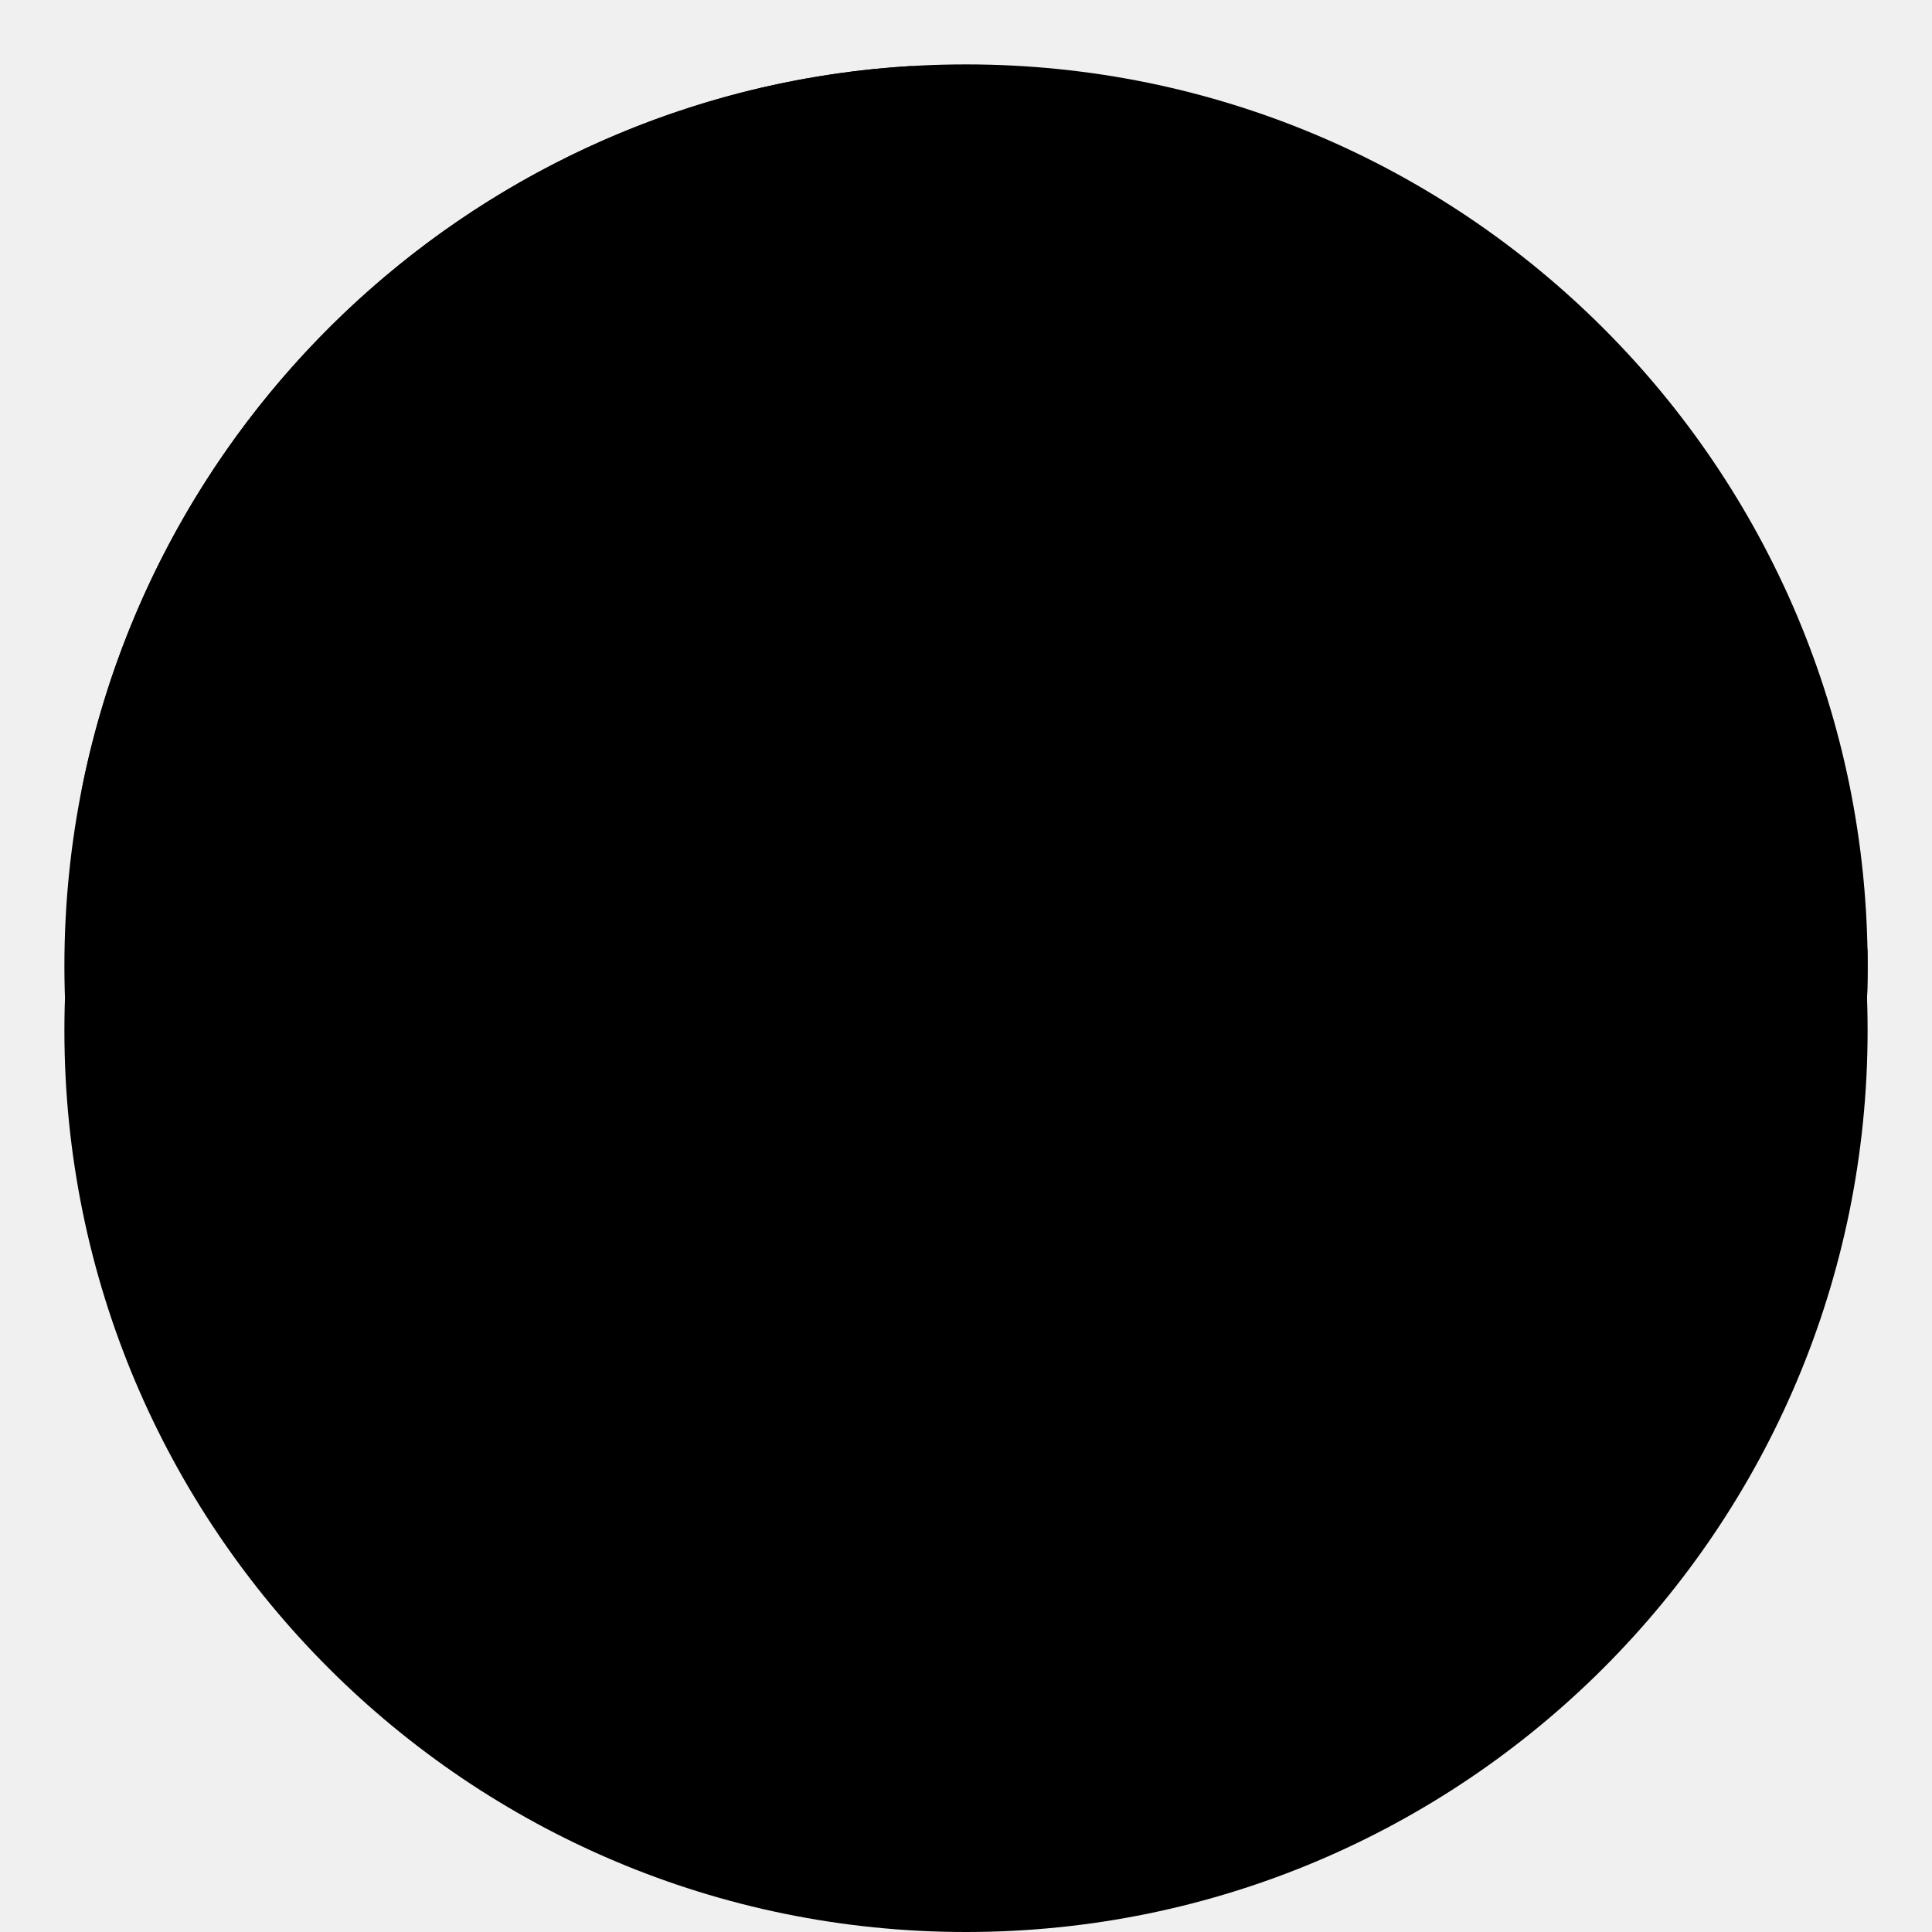
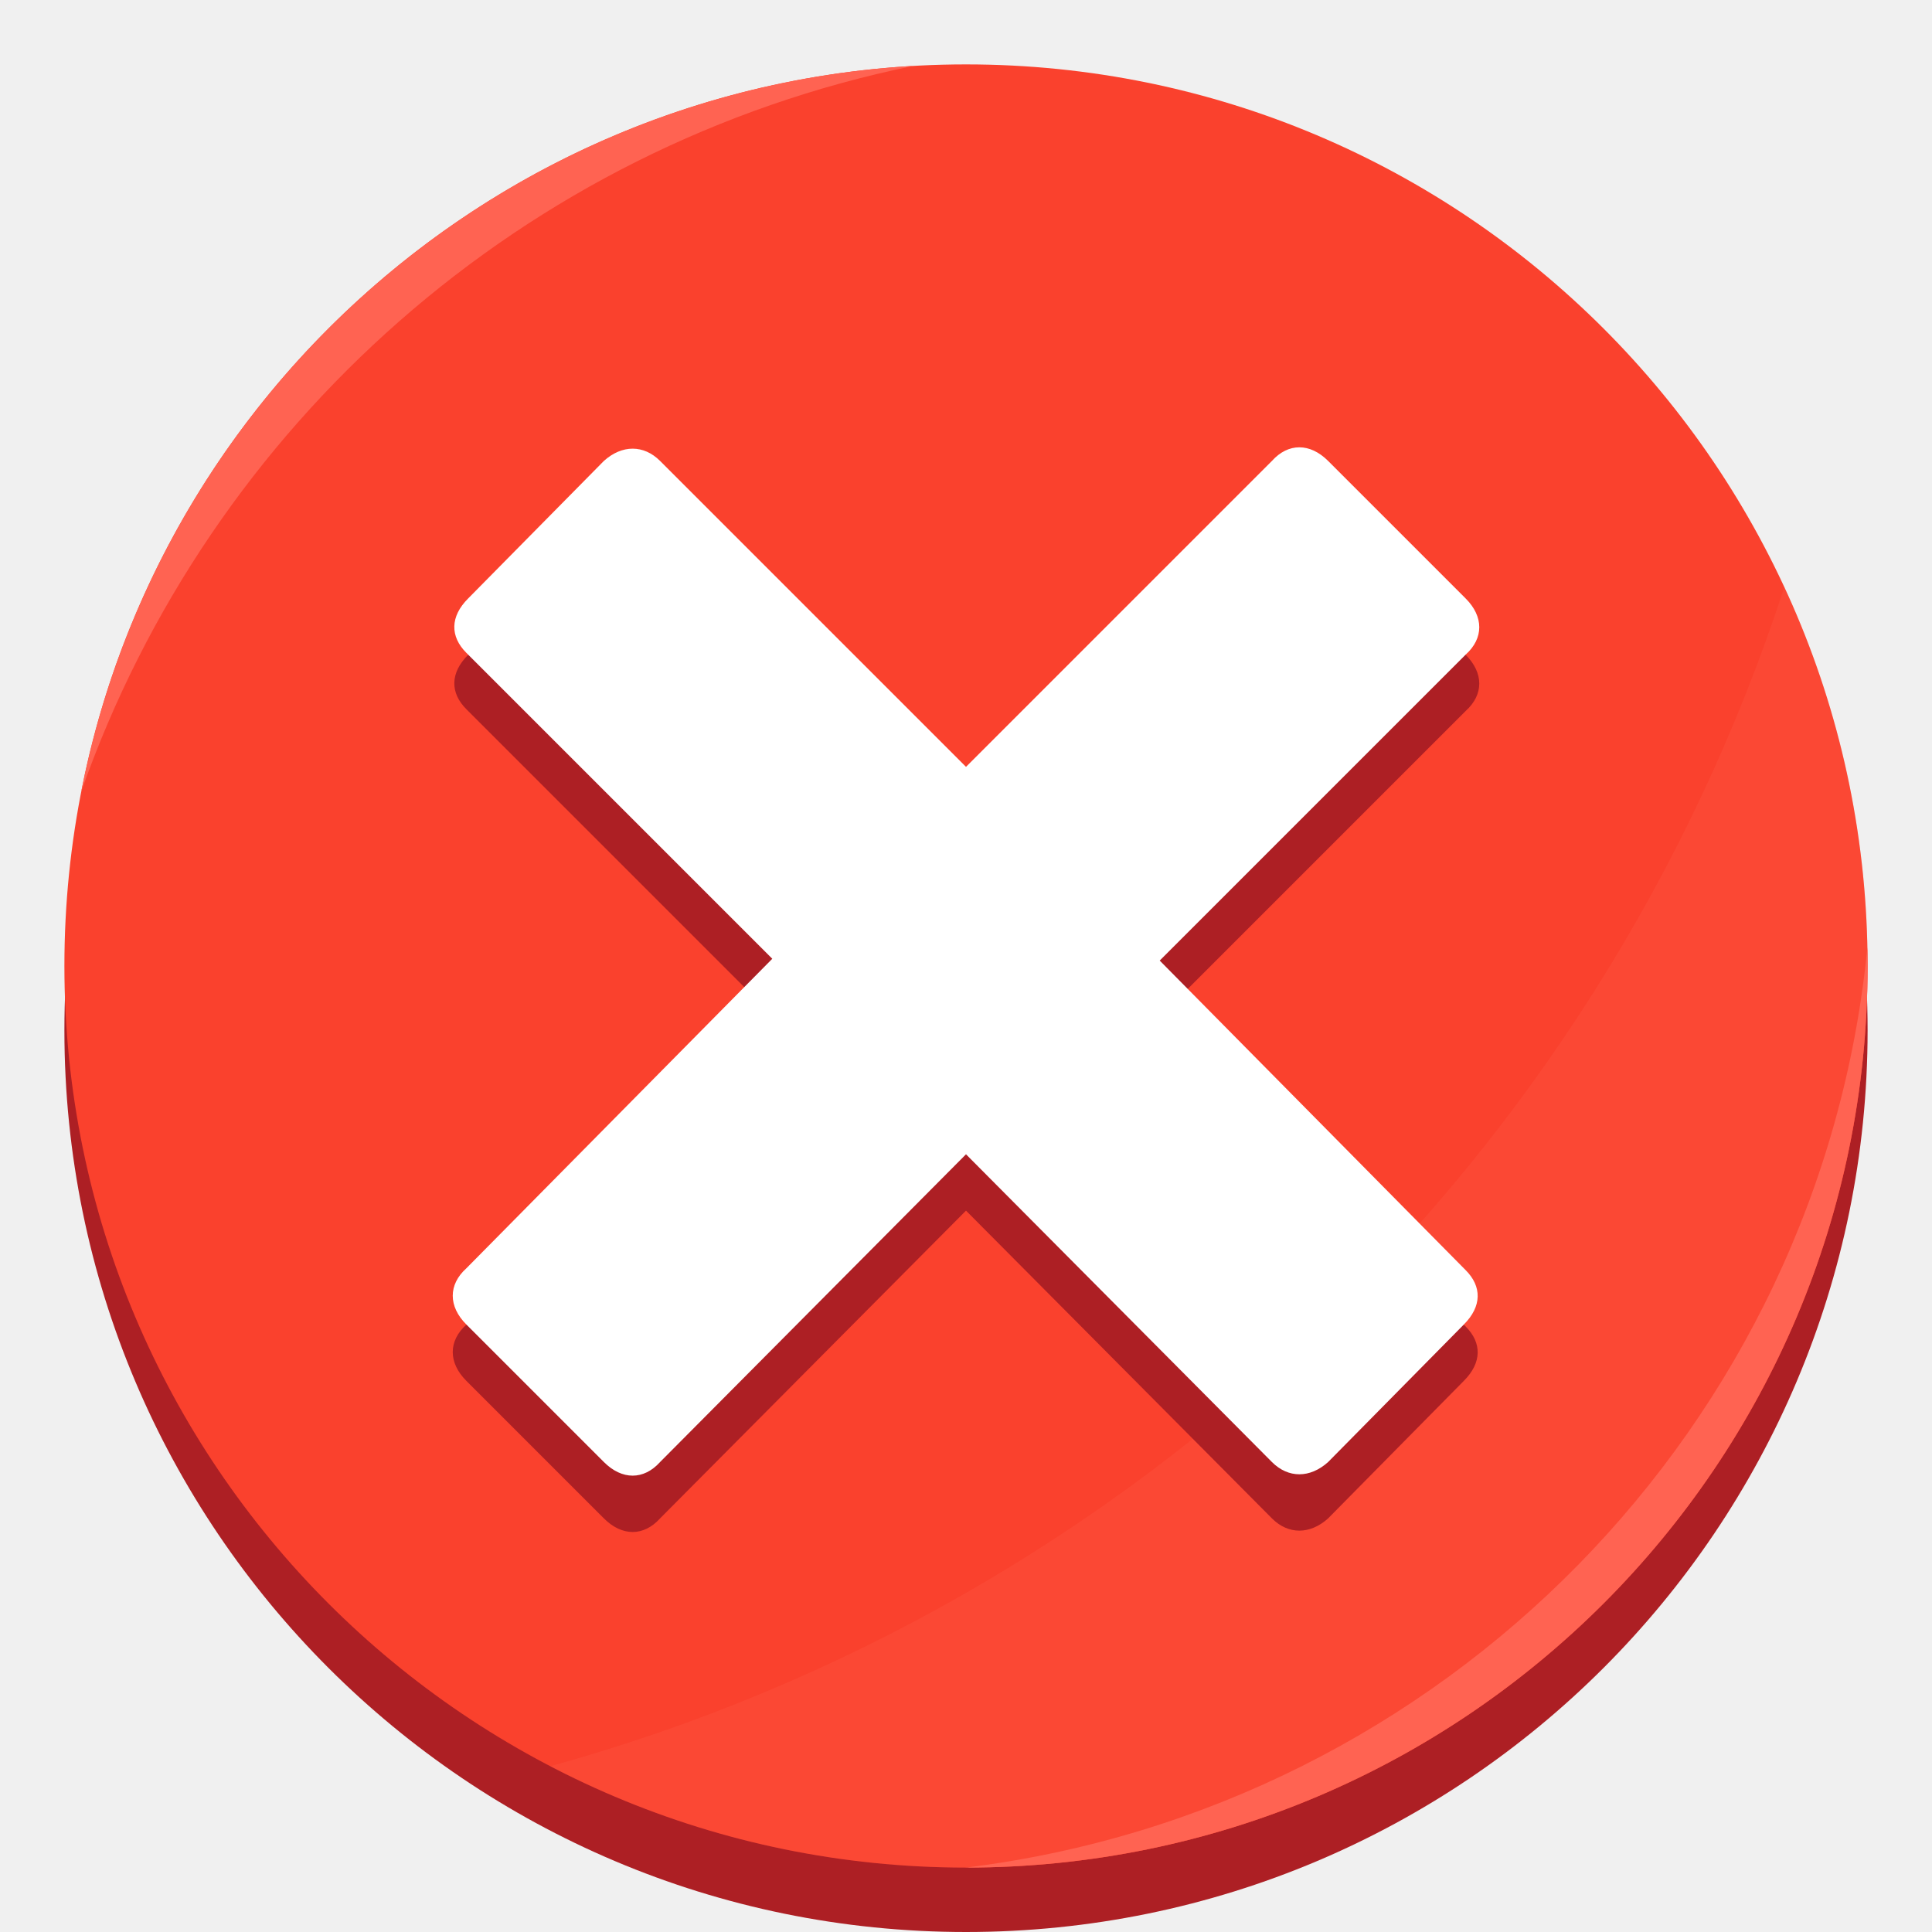
- <svg xmlns="http://www.w3.org/2000/svg" viewBox="0 0 90 90">
-   <path d="M87,48C87,24.8,68.2,6,45,6C21.8,6,3,24.8,3,48C3,71.2,21.8,90,45,90C68.2,90,87,71.2,87,48Z" fill="currentColor" />
-   <path d="M87,45C87,21.8,68.2,3,45,3C21.8,3,3,21.8,3,45C3,68.2,21.8,87,45,87C68.2,87,87,68.2,87,45Z" fill="currentColor" />
-   <path d="M45,87C68.2,87,87,68.2,87,45C87,38.69,85.61,32.71,83.12,27.35C74.44,54.01,52.84,74.77,25.63,82.28C31.43,85.29,38.02,87,45,87Z" fill="currentColor" opacity="0.2" />
-   <path d="M3.79,36.87C7.42,18.34,23.24,4.18,42.55,3.07C24.36,6.79,9.79,19.8,3.79,36.87Z" fill="currentColor" />
-   <path d="M86.99,44.13C87,44.42,87,44.71,87,45C87,68.2,68.2,87,45,87C67.24,84.26,84.8,66.43,86.99,44.13Z" fill="currentColor" />
-   <path d="M28.13,70.73L21.72,64.32C20.88,63.48,20.88,62.47,21.72,61.71L35.98,47.29L21.72,33.03C20.96,32.28,20.96,31.35,21.81,30.5L28.13,24.09C28.98,23.34,29.99,23.34,30.75,24.09L45,38.35L59.25,24.09C60.01,23.25,61.02,23.25,61.87,24.09L68.28,30.5C69.12,31.35,69.12,32.36,68.28,33.12L54.02,47.37L68.28,61.79C69.04,62.55,69.04,63.48,68.19,64.32L61.87,70.73C61.02,71.49,60.01,71.49,59.25,70.73L45,56.4L30.75,70.73C29.99,71.58,28.98,71.58,28.13,70.73Z" fill="currentColor" />
-   <path d="M28.13,68.11L21.72,61.7C20.88,60.86,20.88,59.84,21.72,59.08L35.98,44.66L21.72,30.41C20.96,29.65,20.96,28.72,21.81,27.88L28.13,21.47C28.98,20.71,29.99,20.71,30.75,21.47L45,35.72L59.25,21.47C60.01,20.63,61.02,20.63,61.87,21.47L68.28,27.88C69.12,28.72,69.12,29.73,68.28,30.49L54.02,44.75L68.28,59.17C69.04,59.93,69.04,60.86,68.19,61.7L61.87,68.11C61.02,68.87,60.01,68.87,59.25,68.11L45,53.77L30.75,68.11C29.99,68.95,28.98,68.95,28.13,68.11Z" fill="currentColor" />
+ <svg xmlns="http://www.w3.org/2000/svg" width="90" height="90" viewBox="0 0 90 90" fill="none">
+   <path d="M45 90C68.196 90 87 71.196 87 48C87 24.804 68.196 6 45 6C21.804 6 3 24.804 3 48C3 71.196 21.804 90 45 90Z" fill="#AD1F24" />
+   <path d="M45 86.999C68.195 86.999 86.999 68.195 86.999 45C86.999 21.804 68.195 3 45 3C21.804 3 3 21.804 3 45C3 68.195 21.804 86.999 45 86.999Z" fill="#FA412D" />
+   <path opacity="0.2" d="M25.634 82.278C31.429 85.294 38.016 86.999 45 86.999C68.196 86.999 87 68.195 87 45C87 38.694 85.611 32.714 83.121 27.347C74.439 54.011 52.837 74.774 25.634 82.278Z" fill="#FF6352" />
+   <path d="M42.551 3.07C24.364 6.791 9.789 19.805 3.787 36.867C7.422 18.34 23.238 4.18 42.551 3.07Z" fill="#FF6352" />
+   <path d="M44.999 86.999C67.24 84.257 84.804 66.429 86.99 44.135C86.996 44.422 86.999 44.711 86.999 44.999C86.999 68.195 68.195 86.999 44.999 86.999Z" fill="#FF6352" />
+   <path d="M30.747 70.734C29.988 71.577 28.976 71.577 28.133 70.734L21.723 64.324C20.88 63.48 20.88 62.468 21.723 61.709L35.976 47.288L21.723 33.035C20.964 32.276 20.964 31.348 21.807 30.505L28.133 24.095C28.976 23.336 29.988 23.336 30.747 24.095L45 38.348L59.253 24.095C60.012 23.252 61.024 23.252 61.867 24.095L68.277 30.505C69.121 31.348 69.121 32.36 68.277 33.119L54.024 47.372L68.277 61.794C69.036 62.553 69.036 63.48 68.193 64.324L61.867 70.734C61.024 71.493 60.012 71.493 59.253 70.734L45 56.396L30.747 70.734Z" fill="#AD1F24" />
+   <path d="M30.747 68.109C29.988 68.952 28.976 68.952 28.133 68.109L21.723 61.699C20.88 60.855 20.88 59.843 21.723 59.084L35.976 44.663L21.723 30.41C20.964 29.651 20.964 28.723 21.807 27.88L28.133 21.47C28.976 20.711 29.988 20.711 30.747 21.47L45 35.723L59.253 21.47C60.012 20.627 61.024 20.627 61.867 21.47L68.277 27.88C69.121 28.723 69.121 29.735 68.277 30.494L54.024 44.747L68.277 59.169C69.036 59.928 69.036 60.855 68.193 61.699L61.867 68.109C61.024 68.868 60.012 68.868 59.253 68.109L45 53.771L30.747 68.109Z" fill="white" />
</svg>
